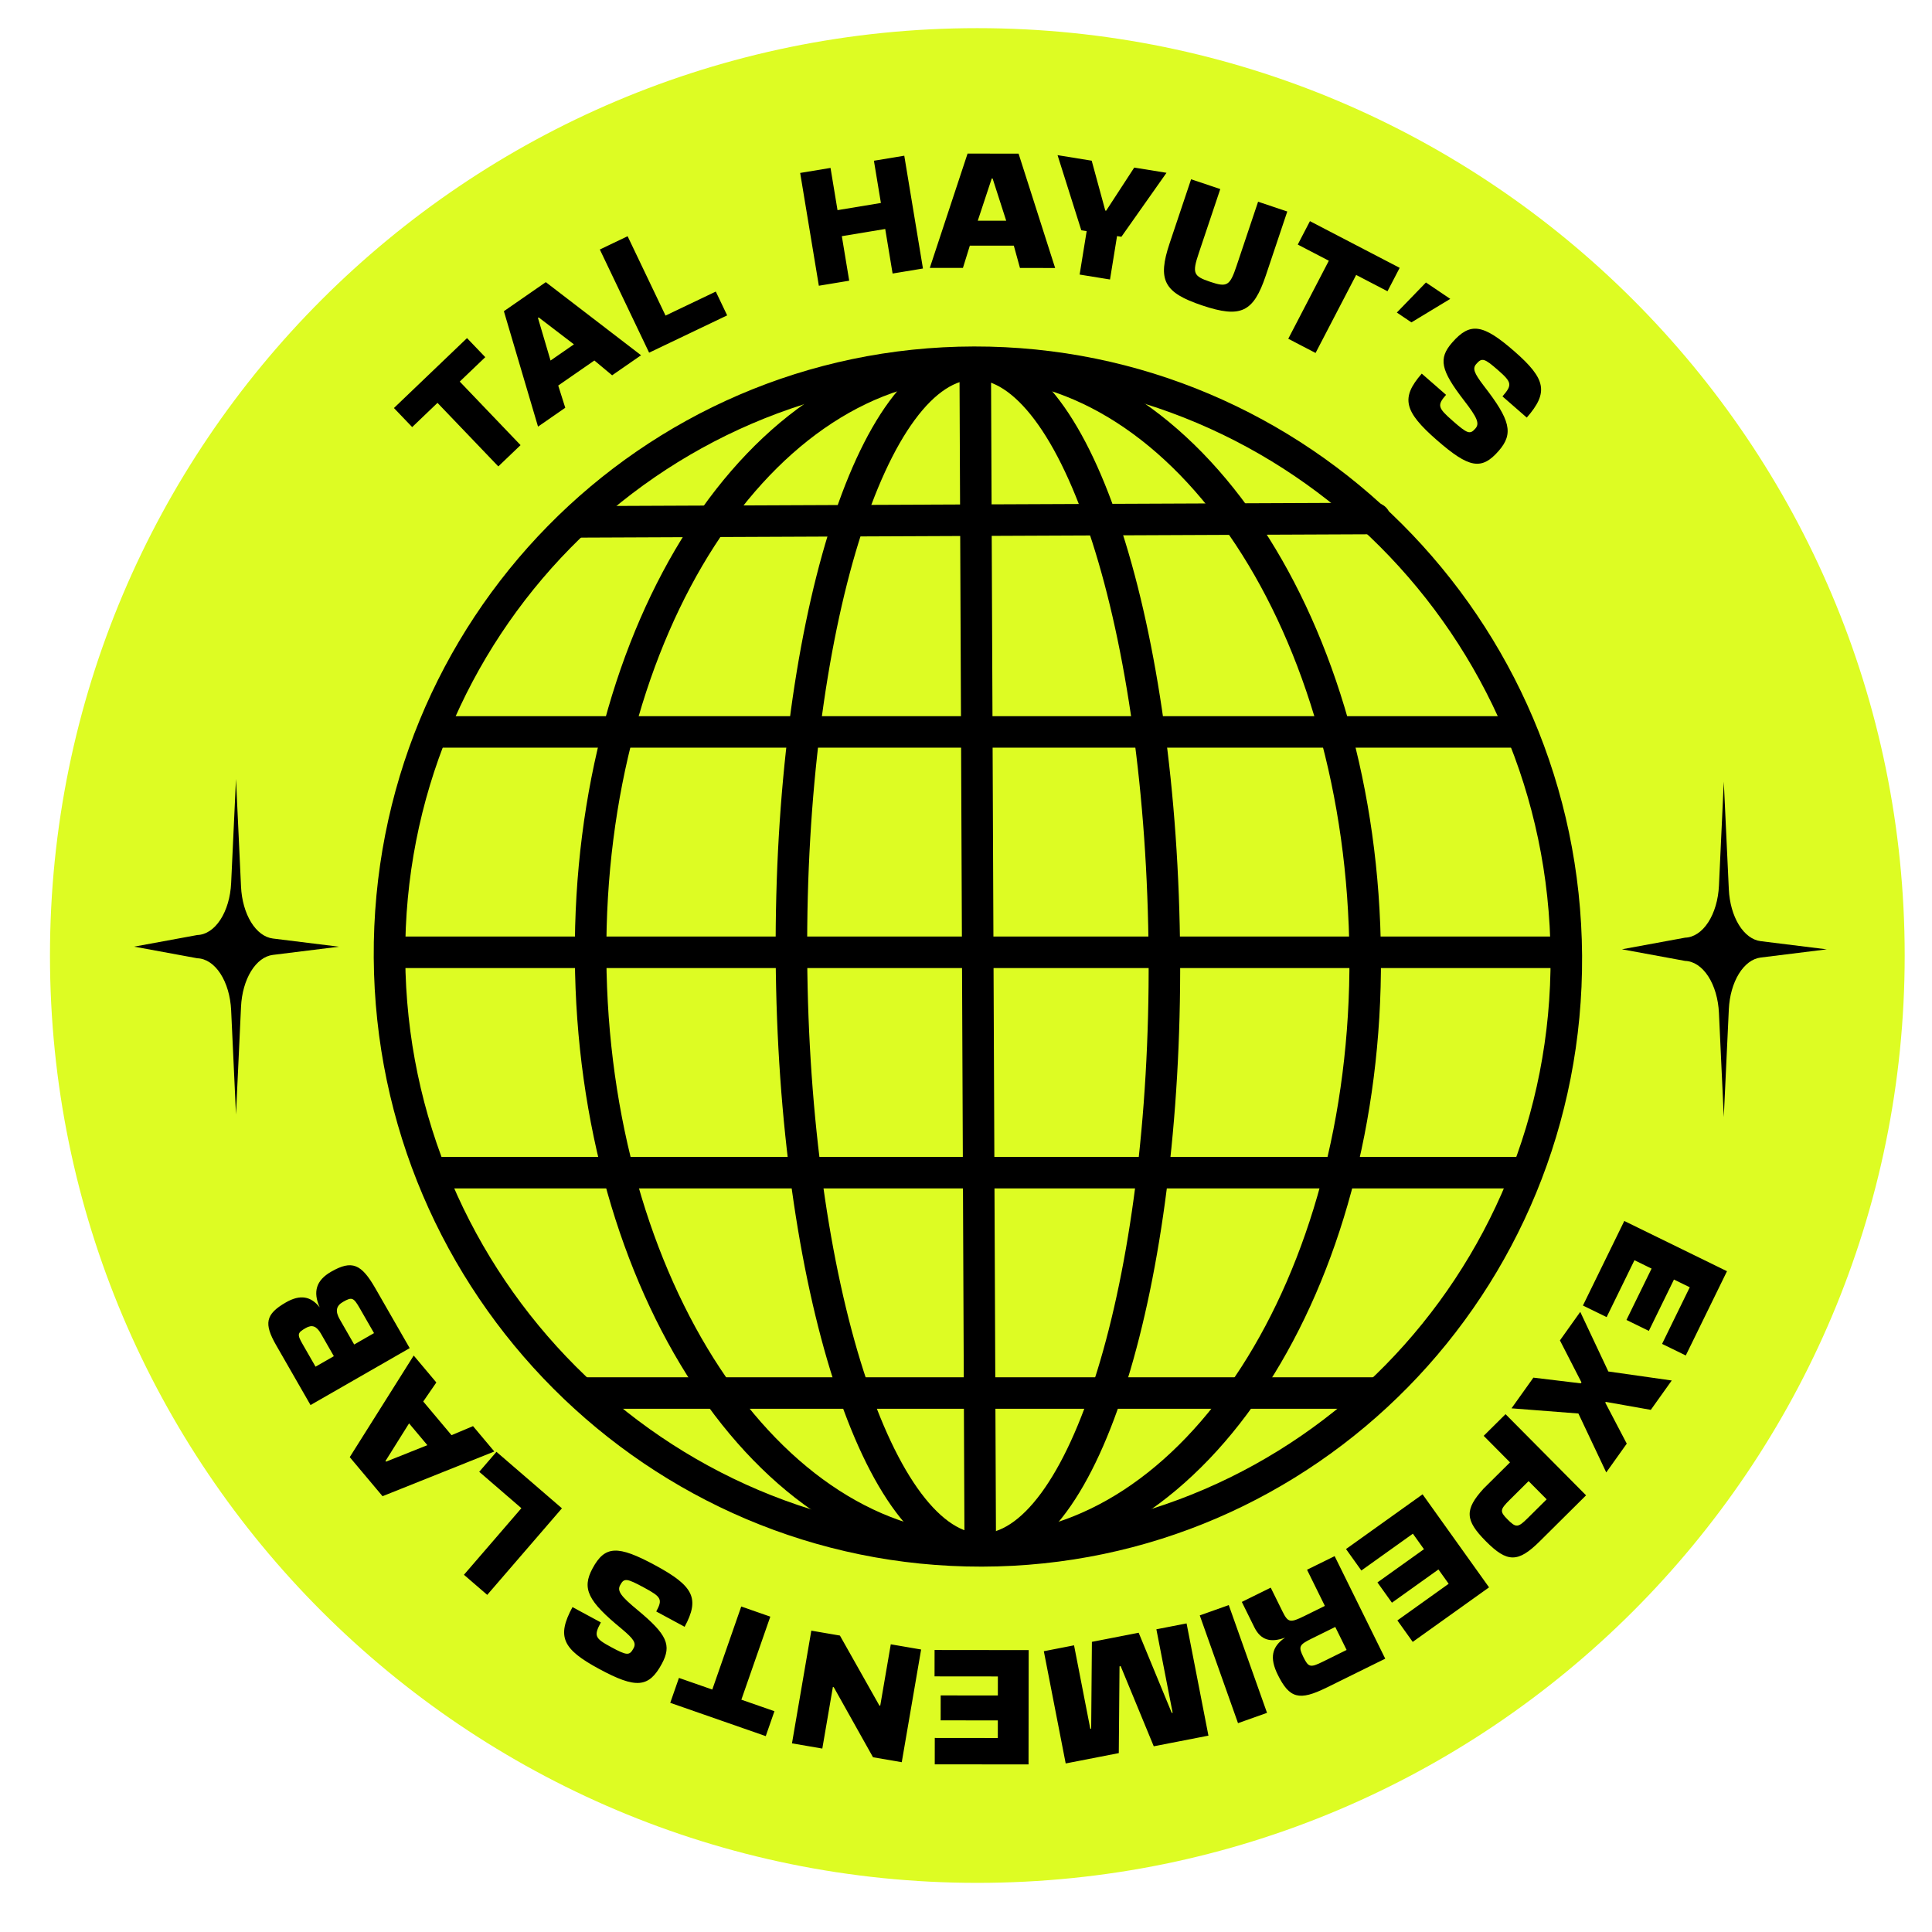
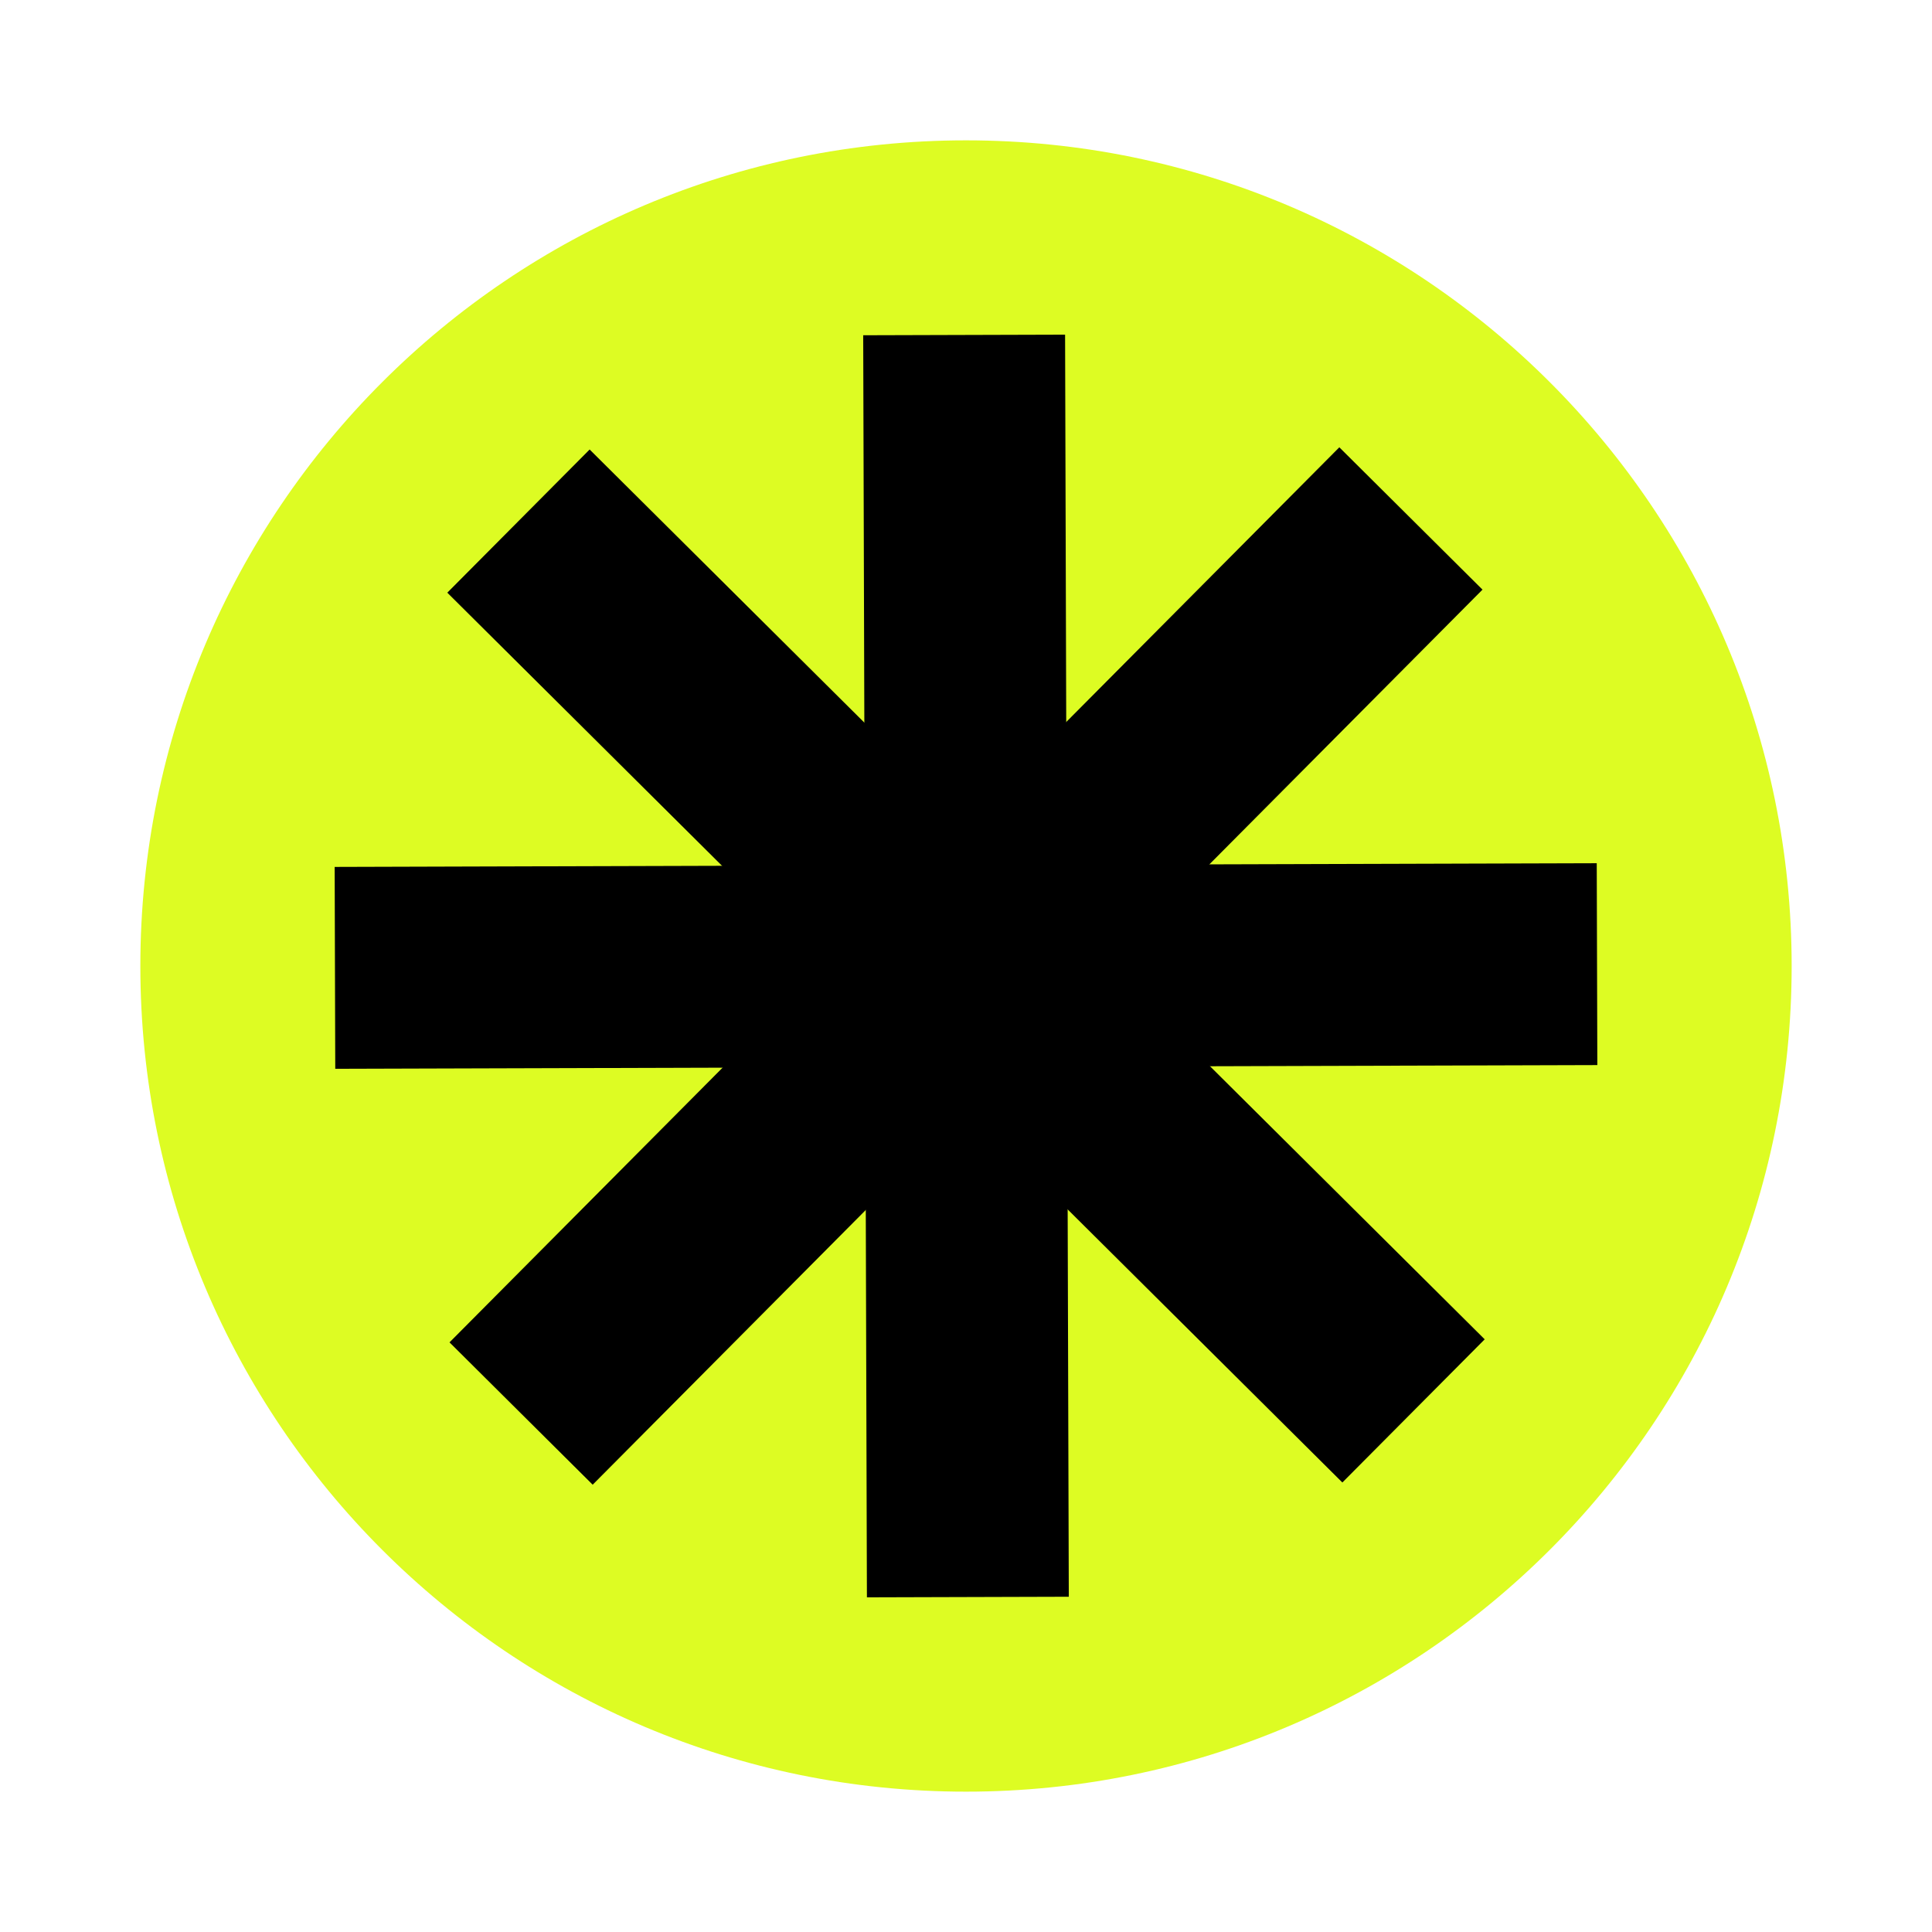
- <svg xmlns="http://www.w3.org/2000/svg" class="hero_star___WsSN" width="125" height="125" fill="none" version="1.1" viewBox="0 0 125 125" id="svg8">
+ <svg xmlns="http://www.w3.org/2000/svg" class="hero_star___WsSN" width="95.7" height="95.7" fill="none" version="1.1" viewBox="0 0 95.7 95.7" id="svg8">
  <defs id="defs8" />
-   <g transform="translate(3.1132,2.3661)" data-svg-origin="341 60" id="g6">
-     <circle cx="60.12" cy="59.455" r="60" fill="#ddfc23" id="circle1" />
-     <g stroke="#000000" stroke-miterlimit="10" stroke-width="2.039" id="g5">
-       <path d="M 60.41,97.975 C 81.436,97.938 98.367,80.691 98.228,59.455 98.088,38.218 80.931,21.033 59.905,21.07 38.879,21.108 21.948,38.354 22.087,59.591 22.227,80.828 39.384,98.013 60.41,97.975 Z" id="path1" />
-       <path d="M 60.406,97.929 C 74.245,97.903 85.352,80.687 85.214,59.475 85.076,38.263 73.746,21.089 59.907,21.115 46.068,21.14 34.961,38.356 35.099,59.568 35.237,80.78 46.567,97.954 60.406,97.928 Z" id="path2" />
-       <path d="M 60.39,97.87 C 67.053,97.855 72.351,80.674 72.222,59.495 72.094,38.317 66.589,21.161 59.926,21.175 53.262,21.191 47.965,38.372 48.093,59.55 48.221,80.729 53.727,97.885 60.39,97.87 Z" id="path3" />
-       <path d="M 22.13,59.247 H 98.169 M 25.1,44.989 H 95.199 M 34.217,31.399 85.834,31.18 M 34.605,87.762 H 85.694 M 25.1,73.504 h 70.099" stroke-linecap="round" id="path4" />
-       <path d="m 59.984,21.261 0.325,76.503" id="path5" />
-     </g>
-     <circle transform="matrix(0,-1,-1,0,0,0)" cx="-60.552" cy="-60.382" r="47.85" fill="none" id="circle5" />
-     <path style="font-size:9.166px;font-family:'Basement Grotesque';-inkscape-font-specification:'Basement Grotesque, Normal';fill:#000000;stroke-width:0.966;stroke-linejoin:bevel" d="m 24.222,35.92 1.08,-1.593 -4.552,-3.086 1.239,-1.828 -1.366,-0.926 -3.549,5.235 1.366,0.926 1.229,-1.813 z m 0.483,-11.888 -2.182,2.327 3.604,6.608 1.417,-1.511 -0.722,-1.267 1.881,-2.006 1.28,0.672 1.505,-1.605 z m 1.319,4.73 -1.33,-2.441 0.038,-0.04 2.509,1.184 z m 1.554,-7.435 4.369,5.659 4.281,-3.305 -1.008,-1.306 -2.757,2.128 -3.361,-4.353 z m 13.865,-0.663 1.79,-0.706 -1.036,-2.626 2.558,-1.009 1.036,2.626 1.79,-0.706 -2.624,-6.65 -1.79,0.706 0.982,2.49 -2.558,1.009 -0.982,-2.49 -1.79,0.706 z M 51.917,9.964 48.798,10.632 l -0.807,7.484 2.026,-0.434 0.13,-1.453 2.689,-0.576 0.668,1.282 2.151,-0.46 z m -1.613,4.638 0.299,-2.764 0.054,-0.012 1.386,2.403 z m 10.908,-5.409 -2.041,0.104 -1.15,3.005 -0.055,0.003 -1.486,-2.87 -2.16,0.11 2.439,4.281 0.339,-0.017 0.14,2.746 1.922,-0.098 -0.14,-2.746 0.275,-0.014 z m 7.421,4.969 0.471,-4.19 -1.913,-0.215 -0.471,4.19 c -0.149,1.33 -0.293,1.461 -1.405,1.336 -1.111,-0.125 -1.222,-0.285 -1.073,-1.615 L 64.713,9.48 62.801,9.265 62.33,13.455 c -0.272,2.423 0.289,3.095 2.812,3.378 2.523,0.283 3.219,-0.247 3.491,-2.67 z m 2.203,3.576 1.856,0.51 1.456,-5.303 2.13,0.585 0.437,-1.591 -6.099,-1.675 -0.437,1.591 2.112,0.58 z m 7.678,-5.249 1.701,0.683 -2.065,1.947 -1.021,-0.41 z m 3.447,8.103 C 80.885,19.998 80.801,19.847 81.219,19.093 L 79.455,18.116 c -0.973,1.756 -0.599,2.539 1.798,3.867 2.333,1.292 3.13,1.273 3.92,-0.155 0.697,-1.259 0.312,-2.038 -1.777,-3.792 -0.752,-0.647 -0.918,-0.896 -0.736,-1.225 0.262,-0.473 0.413,-0.463 1.408,0.088 1.01,0.56 1.082,0.714 0.62,1.548 l 1.764,0.977 c 1.013,-1.828 0.672,-2.614 -1.629,-3.888 -2.285,-1.266 -3.087,-1.217 -3.918,0.282 -0.644,1.163 -0.344,1.832 1.474,3.373 1.05,0.885 1.278,1.211 1.078,1.572 -0.253,0.457 -0.408,0.434 -1.499,-0.17 z m 27.946,48.385 -6.939,-1.721 -1.417,5.711 1.601,0.397 0.953,-3.843 1.157,0.287 -0.861,3.469 1.512,0.375 0.861,-3.469 1.068,0.265 -0.949,3.825 1.601,0.397 z m -2.836,9.477 0.894,-2.07 -3.995,0.282 -2.499,-3.275 -0.868,2.011 1.869,2.284 -0.029,0.067 -2.973,0.274 -0.934,2.163 4.156,-0.562 2.477,3.236 0.876,-2.028 -1.854,-2.228 0.022,-0.05 z m -2.835,6.076 -5.989,-3.904 -1.051,1.612 1.958,1.276 -1.271,1.95 c -0.894,1.54 -0.727,2.174 0.824,3.185 1.597,1.041 2.257,0.902 3.298,-0.695 z m -3.7,-0.114 1.344,0.876 -0.911,1.397 c -0.47,0.722 -0.59,0.754 -1.219,0.343 -0.584,-0.38 -0.595,-0.497 -0.124,-1.219 z m -1.021,7.014 -5.286,-4.814 -3.962,4.351 1.22,1.111 2.666,-2.928 0.881,0.802 -2.407,2.643 1.152,1.049 2.407,-2.643 0.813,0.741 -2.654,2.914 1.22,1.111 z m -8.614,8.263 3.204,-2.539 -4.44,-5.604 -1.509,1.195 1.565,1.976 -1.121,0.888 c -0.783,0.62 -0.913,0.618 -1.403,5.82e-4 l -1.025,-1.293 -1.58,1.252 1.093,1.379 c 0.569,0.718 1.212,0.747 2.022,0.234 -0.698,0.728 -0.695,1.44 0.039,2.366 1.03,1.3 1.66,1.328 3.154,0.144 z m -0.268,-3.822 0.996,1.257 -1.307,1.036 c -0.675,0.535 -0.798,0.527 -1.237,-0.026 -0.455,-0.575 -0.435,-0.696 0.241,-1.231 z m -6.797,0.063 -1.638,1.011 3.754,6.085 1.638,-1.011 z m -4.108,2.43 2.09,4.888 -0.051,0.022 -3.076,-4.466 -2.739,1.171 1.095,5.313 -0.051,0.022 -2.09,-4.888 -1.77,0.757 2.811,6.574 3.11,-1.33 -1.095,-5.313 0.067,-0.029 3.076,4.466 3.203,-1.369 -2.811,-6.574 z m -6.039,9.941 -1.494,-6.991 -5.754,1.23 0.345,1.613 3.872,-0.828 0.249,1.165 -3.496,0.747 0.326,1.524 3.496,-0.747 0.23,1.076 -3.854,0.824 0.345,1.613 z m -8.077,-5.614 -1.923,0.08 0.162,3.892 -0.055,0.002 -3.331,-3.76 -1.813,0.076 0.298,7.143 1.923,-0.08 -0.163,-3.901 0.055,-0.002 3.322,3.769 1.822,-0.076 z m -9.651,-0.028 -1.91,-0.238 -0.679,5.457 -2.192,-0.273 -0.204,1.637 6.276,0.781 0.204,-1.637 -2.174,-0.27 z m -8.095,-0.116 c 1.179,0.343 1.295,0.472 1.054,1.299 l 1.936,0.563 c 0.561,-1.927 0.024,-2.609 -2.608,-3.374 -2.561,-0.745 -3.334,-0.55 -3.789,1.017 -0.402,1.382 0.146,2.057 2.57,3.306 0.877,0.465 1.093,0.671 0.988,1.032 -0.151,0.519 -0.301,0.542 -1.392,0.225 -1.109,-0.323 -1.213,-0.458 -0.947,-1.373 l -1.936,-0.563 c -0.584,2.007 -0.078,2.698 2.448,3.432 2.508,0.73 3.28,0.505 3.759,-1.14 0.371,-1.276 -0.069,-1.862 -2.183,-2.964 -1.22,-0.632 -1.514,-0.899 -1.399,-1.295 0.146,-0.502 0.302,-0.513 1.499,-0.165 z m -9.496,2.504 3.429,-6.273 -4.745,-2.593 -0.791,1.448 3.056,1.67 -2.637,4.826 z m -10.215,-6.613 2.519,1.957 6.246,-4.202 -1.636,-1.271 -1.195,0.836 -2.172,-1.687 0.551,-1.336 -1.737,-1.349 z m 4.587,-1.753 -2.307,1.551 -0.043,-0.034 0.946,-2.608 z m -7.668,-0.916 5.314,-4.783 -2.888,-3.209 c -1.171,-1.301 -1.8,-1.438 -2.917,-0.432 -0.804,0.724 -0.862,1.467 -0.233,2.331 -0.684,-0.568 -1.367,-0.546 -2.13,0.141 -1.104,0.993 -1.07,1.592 -0.034,2.744 z m 2.936,-5.233 -1.063,0.957 -1.208,-1.342 c -0.399,-0.443 -0.407,-0.781 -0.032,-1.118 0.47,-0.423 0.58,-0.411 1.095,0.161 z m -2.153,1.938 -0.981,0.883 -1.085,-1.206 c -0.472,-0.525 -0.474,-0.622 -0.024,-1.027 0.341,-0.307 0.637,-0.265 1.005,0.144 z" id="text8" transform="matrix(1.011635,0.2174081,-0.2174081,1.011635,12.43346,-13.79351)" aria-label="TAL  HAYUT'S                  EXPERIMENTS LAB" />
-     <circle cx="-82.214" cy="-20.985" r="43.211" fill="#ddfc23" id="circle8" style="fill:none;stroke:none;stroke-width:1;stroke-opacity:1" transform="rotate(-149.6363)" />
-   </g>
-   <g transform="matrix(0.17803,0,0,0.28936,169.93,48.283)" stroke-width="4.406" id="g7">
-     <path d="m -870.5,59.025 c -0.238,-3.12 -1.628,-6.039 -3.901,-8.19 -2.27,-2.148 -5.26,-3.371 -8.384,-3.43 l -22.965,-2.6 22.965,-2.6 c 3.12,-0.058 6.107,-1.278 8.378,-3.422 2.271,-2.144 3.664,-5.06 3.907,-8.177 l 1.764,-23.291 1.829,24.084 c 0.228,2.996 1.52,5.811 3.642,7.938 2.119,2.125 4.931,3.42 7.923,3.649 l 24.038,1.832 -24.038,1.833 c -2.992,0.228 -5.803,1.521 -7.923,3.644 -2.122,2.126 -3.414,4.941 -3.642,7.936 l -1.829,24.084 z" fill="#000000" stroke-width="4.406" id="path7" />
-   </g>
-   <g transform="matrix(0.17803,0,0,0.28936,266.19,48.454)" stroke-width="4.406" id="g8">
-     <path d="m -870.5,59.025 c -0.238,-3.12 -1.628,-6.039 -3.901,-8.19 -2.27,-2.148 -5.26,-3.371 -8.384,-3.43 l -22.965,-2.6 22.965,-2.6 c 3.12,-0.058 6.107,-1.278 8.378,-3.422 2.271,-2.144 3.664,-5.06 3.907,-8.177 l 1.764,-23.291 1.829,24.084 c 0.228,2.996 1.52,5.811 3.642,7.938 2.119,2.125 4.931,3.42 7.923,3.649 l 24.038,1.832 -24.038,1.833 c -2.992,0.228 -5.803,1.521 -7.923,3.644 -2.122,2.126 -3.414,4.941 -3.642,7.936 l -1.829,24.084 z" fill="#000000" stroke-width="4.406" id="path8" />
-   </g>
+   <circle cx="47.85" cy="47.85" fill="#ddfc23" id="circle1" r="40.898" style="stroke-width:1" />
+   <path style="fill:none;fill-opacity:1;stroke:#000000;stroke-width:10;stroke-linejoin:bevel;stroke-dasharray:none;stroke-opacity:1;paint-order:stroke fill markers" d="M 16.592,47.942 79.108,47.758 Z" id="path11" />
+   <path style="fill:none;fill-opacity:1;stroke:#000000;stroke-width:10;stroke-linejoin:bevel;stroke-dasharray:none;stroke-opacity:1;paint-order:stroke fill markers" d="M 47.942,79.108 47.758,16.592 Z" id="path12" />
+   <path style="fill:none;fill-opacity:1;stroke:#000000;stroke-width:10;stroke-linejoin:bevel;stroke-dasharray:none;stroke-opacity:1;paint-order:stroke fill markers" d="M 70.018,69.888 25.682,25.812 Z" id="path13" />
+   <path style="fill:none;fill-opacity:1;stroke:#000000;stroke-width:10;stroke-linejoin:bevel;stroke-dasharray:none;stroke-opacity:1;paint-order:stroke fill markers" d="M 69.888,25.682 25.812,70.018 Z" id="path14" />
</svg>
